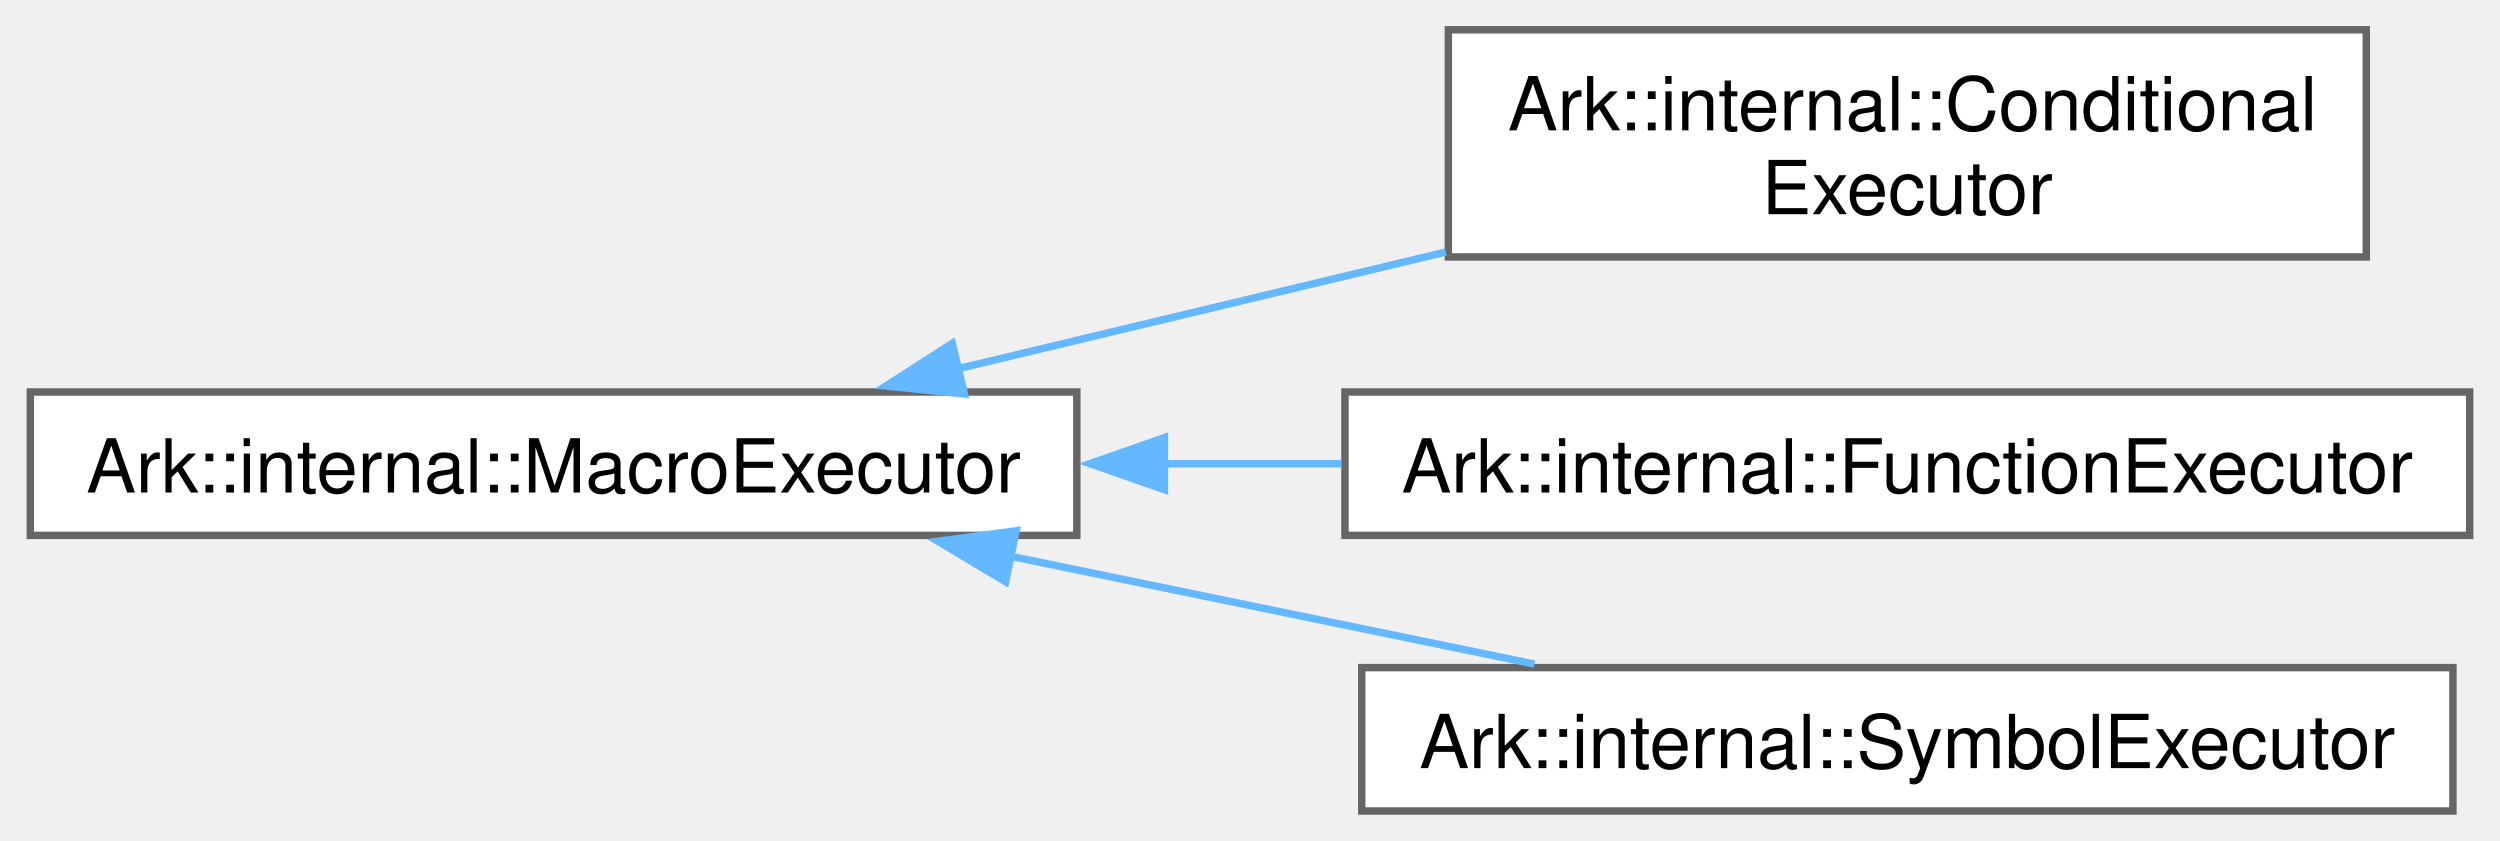
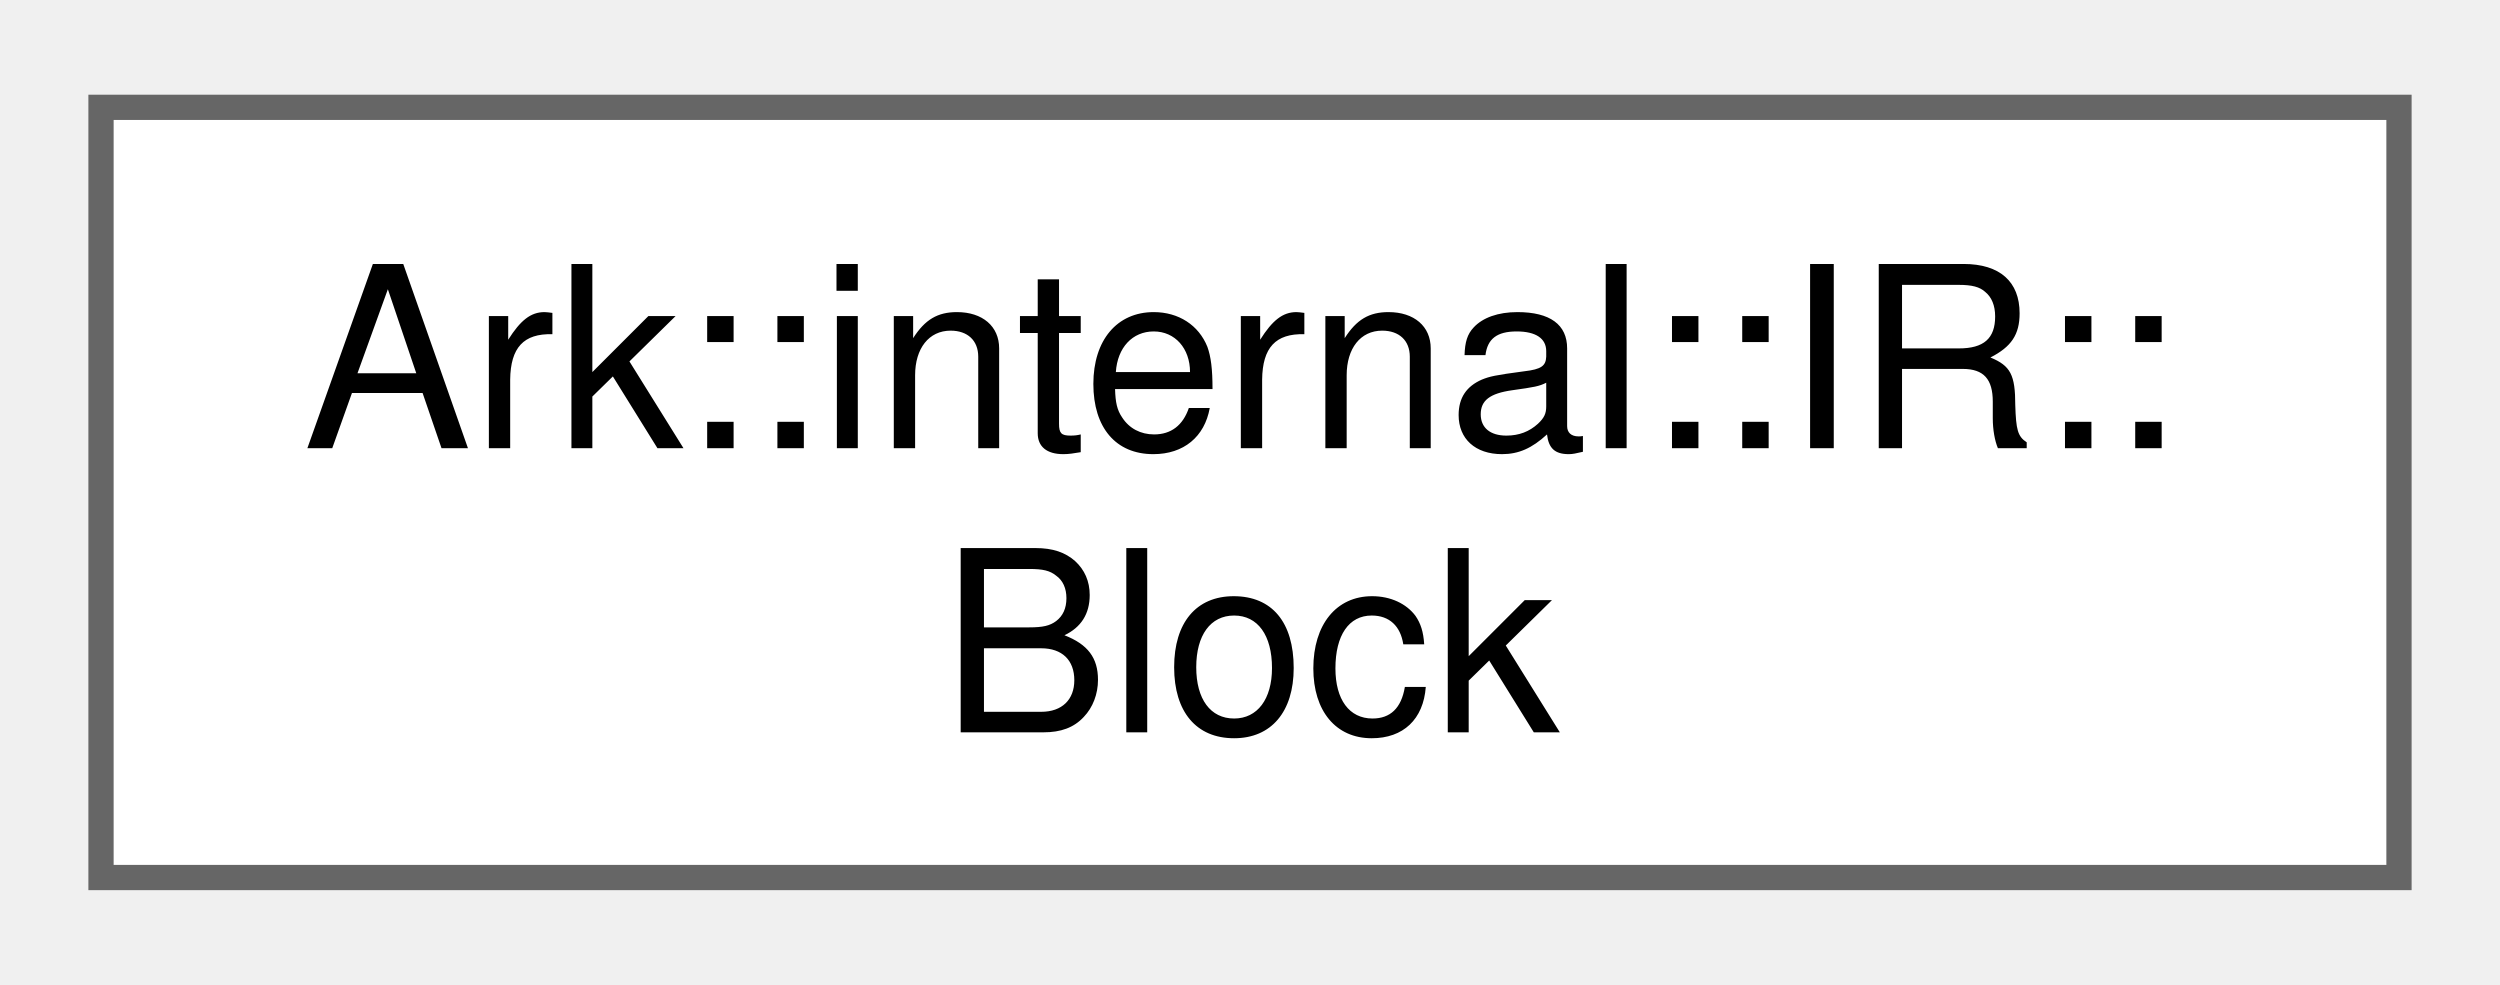
- <svg xmlns="http://www.w3.org/2000/svg" xmlns:xlink="http://www.w3.org/1999/xlink" width="336pt" height="113pt" viewBox="0.00 0.00 335.50 112.88">
-   <g id="graph0" class="graph" transform="scale(1 1) rotate(0) translate(4 108.88)">
+ <svg xmlns="http://www.w3.org/2000/svg" xmlns:xlink="http://www.w3.org/1999/xlink" width="99pt" height="39pt" viewBox="0.00 0.00 99.00 38.50">
+   <g id="graph0" class="graph" transform="scale(1 1) rotate(0) translate(4 34.5)">
    <g id="Node000000" class="node">
      <g id="a_Node000000">
-         <a xlink:href="d5/d8f/classArk_1_1internal_1_1MacroExecutor.html" target="_top" xlink:title="A class that applies macros in a Node.">
-           <polygon fill="white" stroke="#666666" points="140.5,-56.25 0,-56.25 0,-37 140.5,-37 140.5,-56.25" />
-           <text text-anchor="middle" x="70.25" y="-42.75" font-family="Helvetica,sans-Serif" font-size="10.00">Ark::internal::MacroExecutor</text>
-         </a>
-       </g>
-     </g>
-     <g id="Node000001" class="node">
-       <g id="a_Node000001">
-         <a xlink:href="d1/dd3/classArk_1_1internal_1_1ConditionalExecutor.html" target="_top" xlink:title="Handles Conditional macros.">
-           <polygon fill="white" stroke="#666666" points="313.62,-104.88 190.38,-104.88 190.38,-74.38 313.62,-74.38 313.62,-104.88" />
-           <text text-anchor="start" x="198.38" y="-91.38" font-family="Helvetica,sans-Serif" font-size="10.00">Ark::internal::Conditional</text>
-           <text text-anchor="middle" x="252" y="-80.12" font-family="Helvetica,sans-Serif" font-size="10.00">Executor</text>
-         </a>
-       </g>
-     </g>
-     <g id="edge12_Node000000_Node000001" class="edge">
-       <g id="a_edge12_Node000000_Node000001">
-         <a xlink:title=" ">
-           <path fill="none" stroke="#63b8ff" d="M124.48,-59.36C145.08,-64.29 168.78,-69.96 190.05,-75.05" />
-           <polygon fill="#63b8ff" stroke="#63b8ff" points="125.41,-55.98 114.87,-57.06 123.78,-62.79 125.41,-55.98" />
-         </a>
-       </g>
-     </g>
-     <g id="Node000002" class="node">
-       <g id="a_Node000002">
-         <a xlink:href="dc/d2c/classArk_1_1internal_1_1FunctionExecutor.html" target="_top" xlink:title="Handles function macros.">
-           <polygon fill="white" stroke="#666666" points="327.5,-56.25 176.5,-56.25 176.5,-37 327.5,-37 327.5,-56.25" />
-           <text text-anchor="middle" x="252" y="-42.75" font-family="Helvetica,sans-Serif" font-size="10.00">Ark::internal::FunctionExecutor</text>
-         </a>
-       </g>
-     </g>
-     <g id="edge13_Node000000_Node000002" class="edge">
-       <g id="a_edge13_Node000000_Node000002">
-         <a xlink:title=" ">
-           <path fill="none" stroke="#63b8ff" d="M152.25,-46.62C160.16,-46.62 168.17,-46.62 176.03,-46.62" />
-           <polygon fill="#63b8ff" stroke="#63b8ff" points="152.26,-43.13 142.26,-46.63 152.26,-50.13 152.26,-43.13" />
-         </a>
-       </g>
-     </g>
-     <g id="Node000003" class="node">
-       <g id="a_Node000003">
-         <a xlink:href="d5/dae/classArk_1_1internal_1_1SymbolExecutor.html" target="_top" xlink:title="Handles Symbol macros.">
-           <polygon fill="white" stroke="#666666" points="325.25,-19.25 178.75,-19.25 178.75,0 325.25,0 325.25,-19.25" />
-           <text text-anchor="middle" x="252" y="-5.75" font-family="Helvetica,sans-Serif" font-size="10.00">Ark::internal::SymbolExecutor</text>
-         </a>
-       </g>
-     </g>
-     <g id="edge14_Node000000_Node000003" class="edge">
-       <g id="a_edge14_Node000000_Node000003">
-         <a xlink:title=" ">
-           <path fill="none" stroke="#63b8ff" d="M131.36,-34.25C154.3,-29.53 180.15,-24.21 201.94,-19.72" />
-           <polygon fill="#63b8ff" stroke="#63b8ff" points="130.94,-30.77 121.85,-36.21 132.35,-37.62 130.94,-30.77" />
+         <a xlink:href="dc/d26/structArk_1_1internal_1_1IR_1_1Block.html" target="_top" xlink:title="Block of IR entities, with attached metadata.">
+           <polygon fill="white" stroke="#666666" points="91,-30.5 0,-30.5 0,0 91,0 91,-30.5" />
+           <text text-anchor="start" x="8" y="-17" font-family="Helvetica,sans-Serif" font-size="10.00">Ark::internal::IR::</text>
+           <text text-anchor="middle" x="45.5" y="-5.75" font-family="Helvetica,sans-Serif" font-size="10.00">Block</text>
        </a>
      </g>
    </g>
  </g>
</svg>
